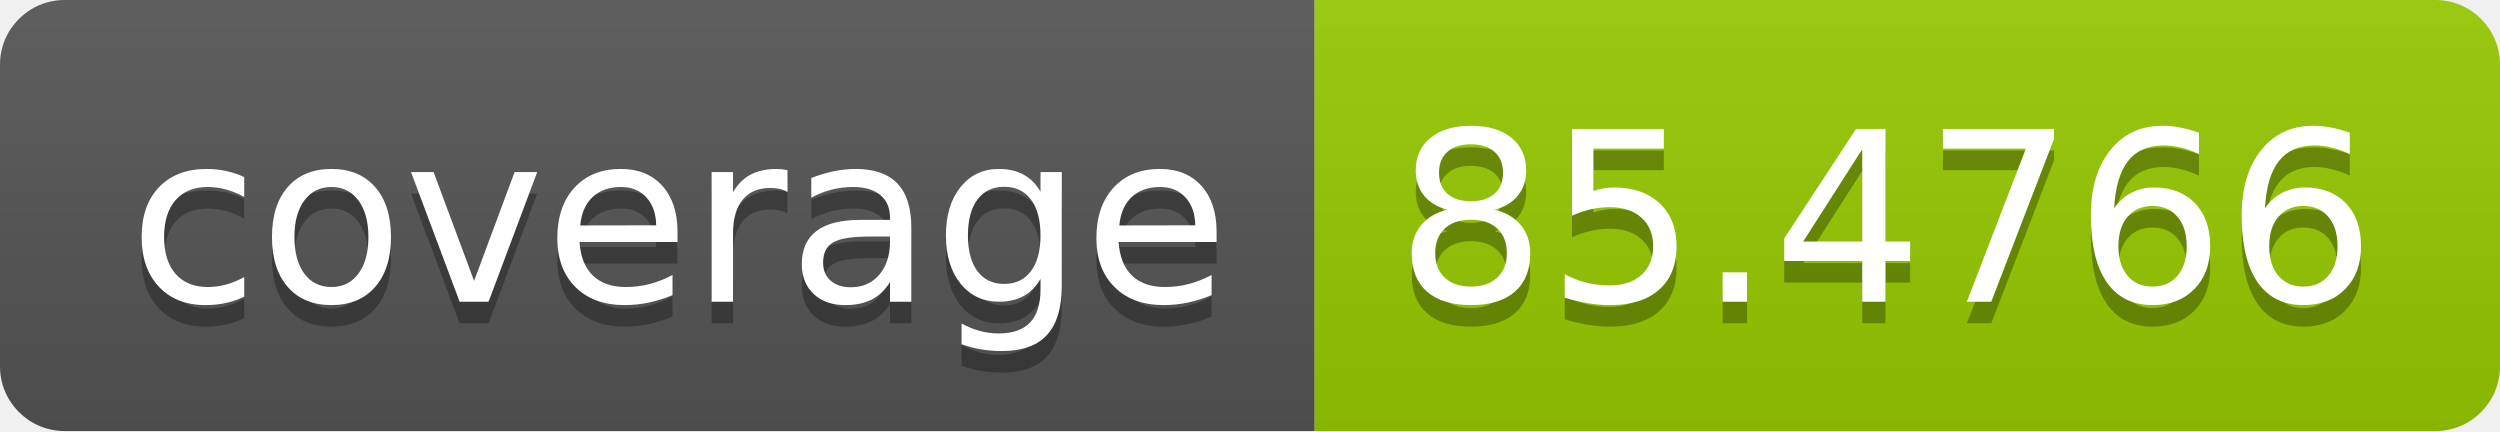
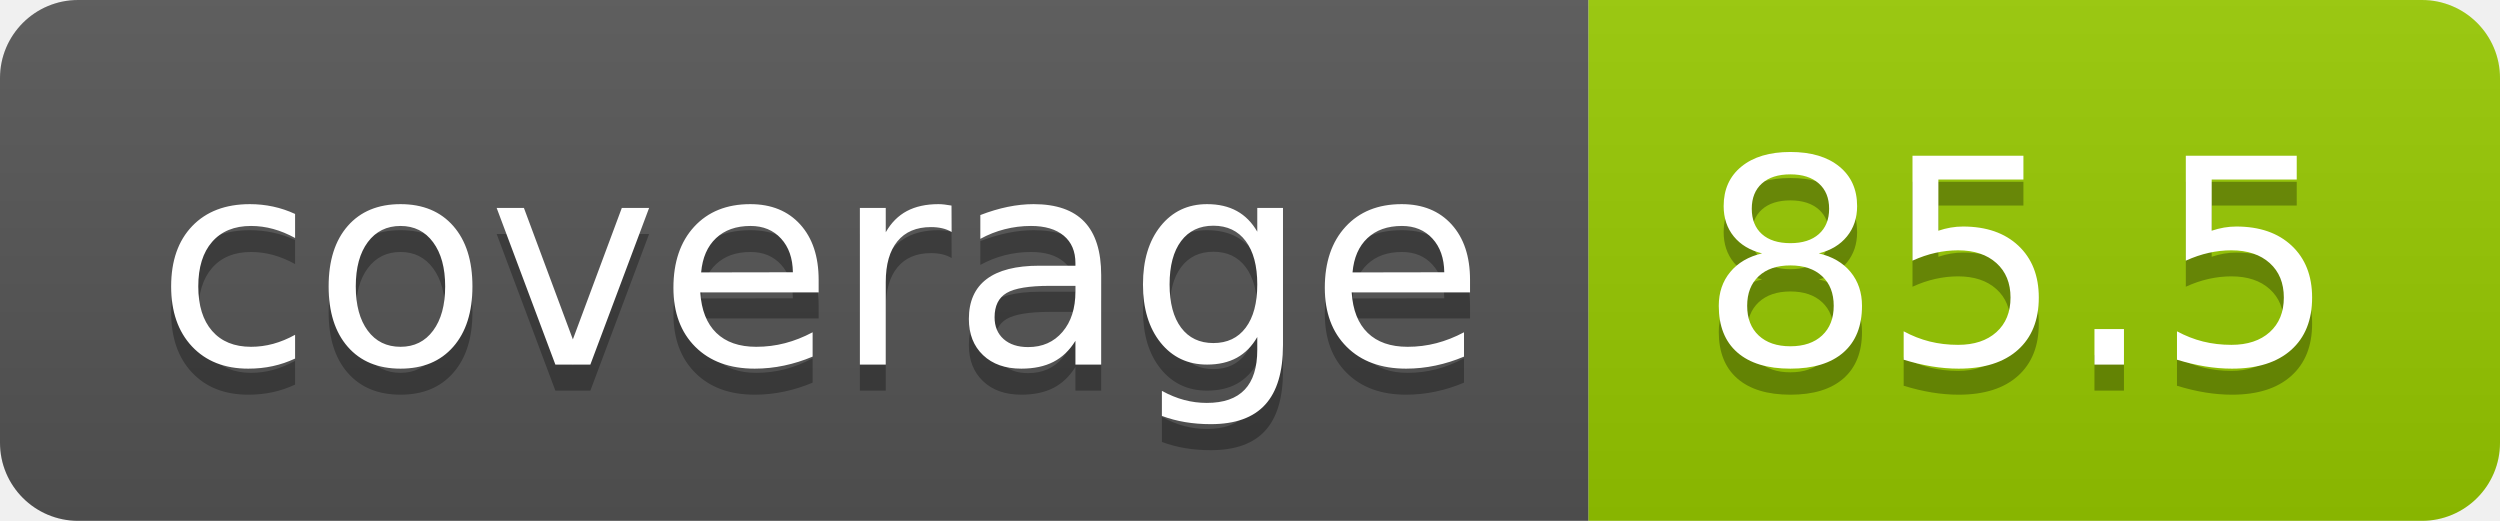
- <svg xmlns="http://www.w3.org/2000/svg" width="116" height="20">
+ <svg xmlns="http://www.w3.org/2000/svg" width="96" height="20">
  <linearGradient id="b" x2="0" y2="100%">
    <stop offset="0" stop-color="#bbb" stop-opacity=".1" />
    <stop offset="1" stop-opacity=".1" />
  </linearGradient>
  <clipPath id="a">
-     <rect width="116" height="20" rx="3" fill="#fff" />
+     <rect width="96" height="20" rx="3" fill="#fff" />
  </clipPath>
  <g clip-path="url(#a)">
    <path fill="#555" d="M0 0h61v20H0z" />
-     <path fill="#97ca00" d="M61 0h55v20H61z" />
-     <path fill="url(#b)" d="M0 0h116v20H0z" />
+     <path fill="#97ca00" d="M61 0h35v20H61z" />
+     <path fill="url(#b)" d="M0 0h96v20H0z" />
  </g>
  <g fill="#fff" text-anchor="middle" font-family="DejaVu Sans,Verdana,Geneva,sans-serif" font-size="110">
    <text x="315" y="150" fill="#010101" fill-opacity=".3" transform="scale(.1)" textLength="510">coverage</text>
    <text x="315" y="140" transform="scale(.1)" textLength="510">coverage</text>
-     <text x="875" y="150" fill="#010101" fill-opacity=".3" transform="scale(.1)" textLength="450">85.4766</text>
-     <text x="875" y="140" transform="scale(.1)" textLength="450">85.4766</text>
+     <text x="775" y="150" fill="#010101" fill-opacity=".3" transform="scale(.1)" textLength="250">85.5</text>
+     <text x="775" y="140" transform="scale(.1)" textLength="250">85.5</text>
  </g>
</svg>
